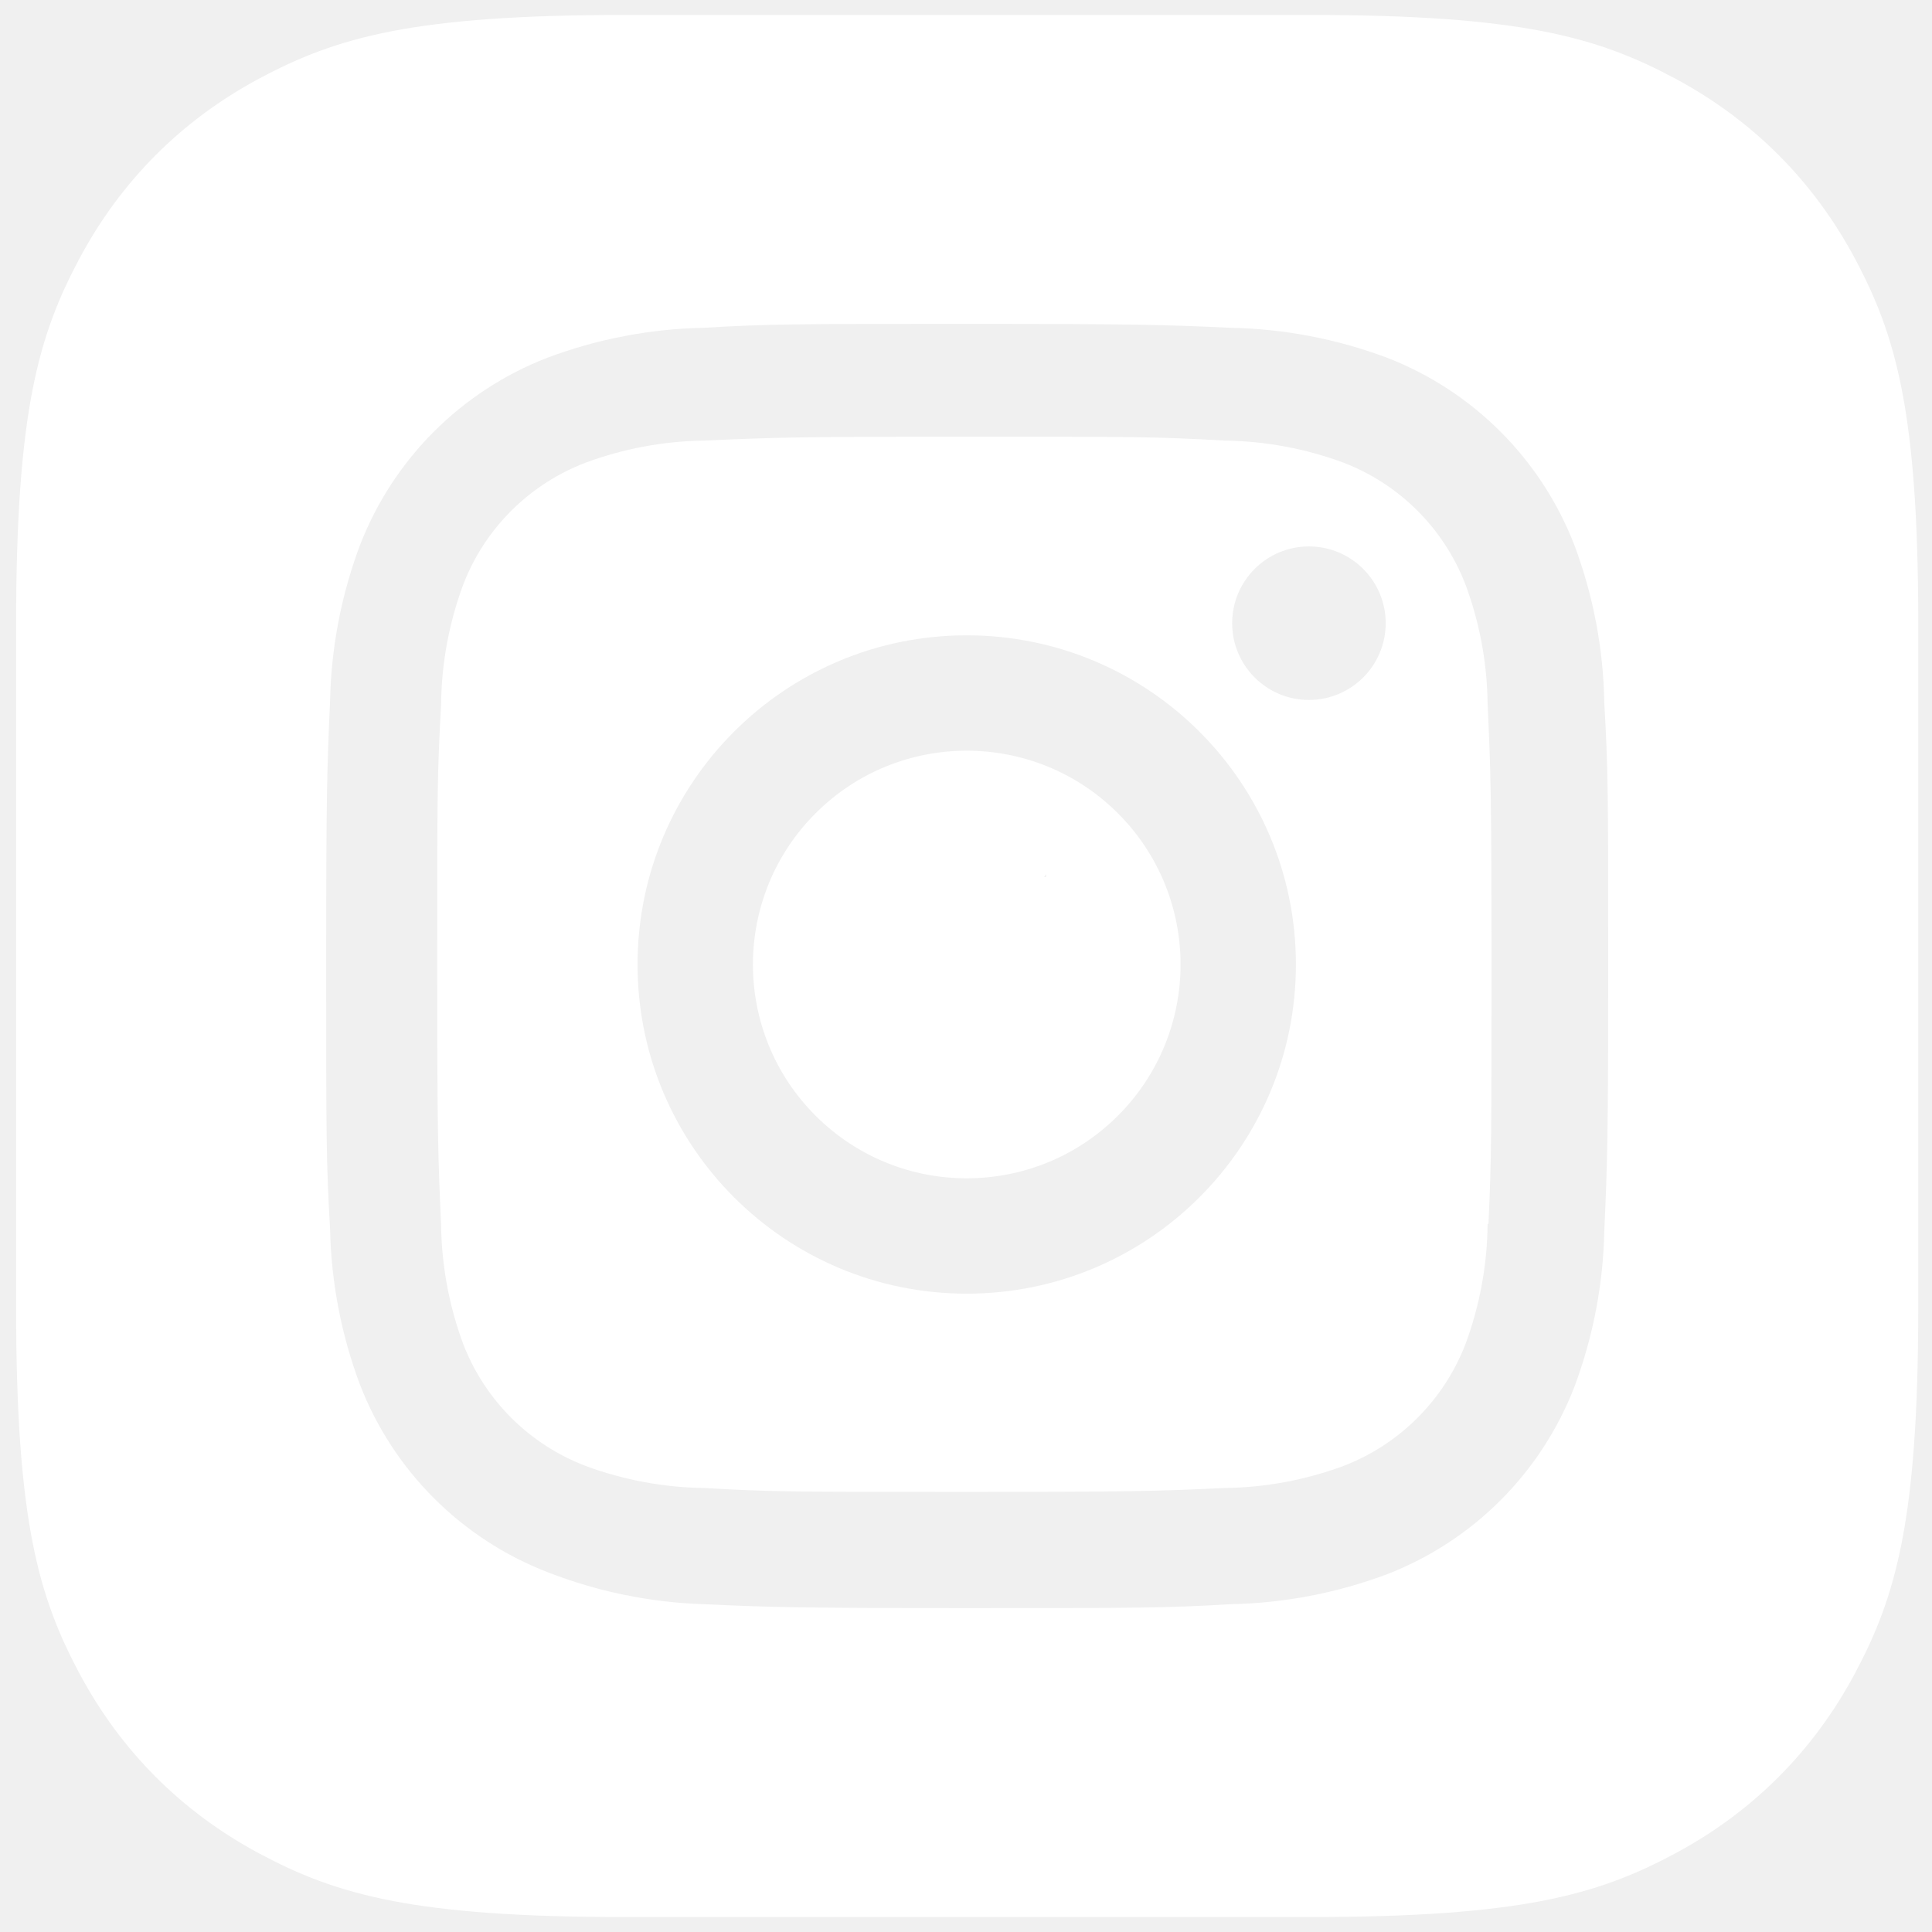
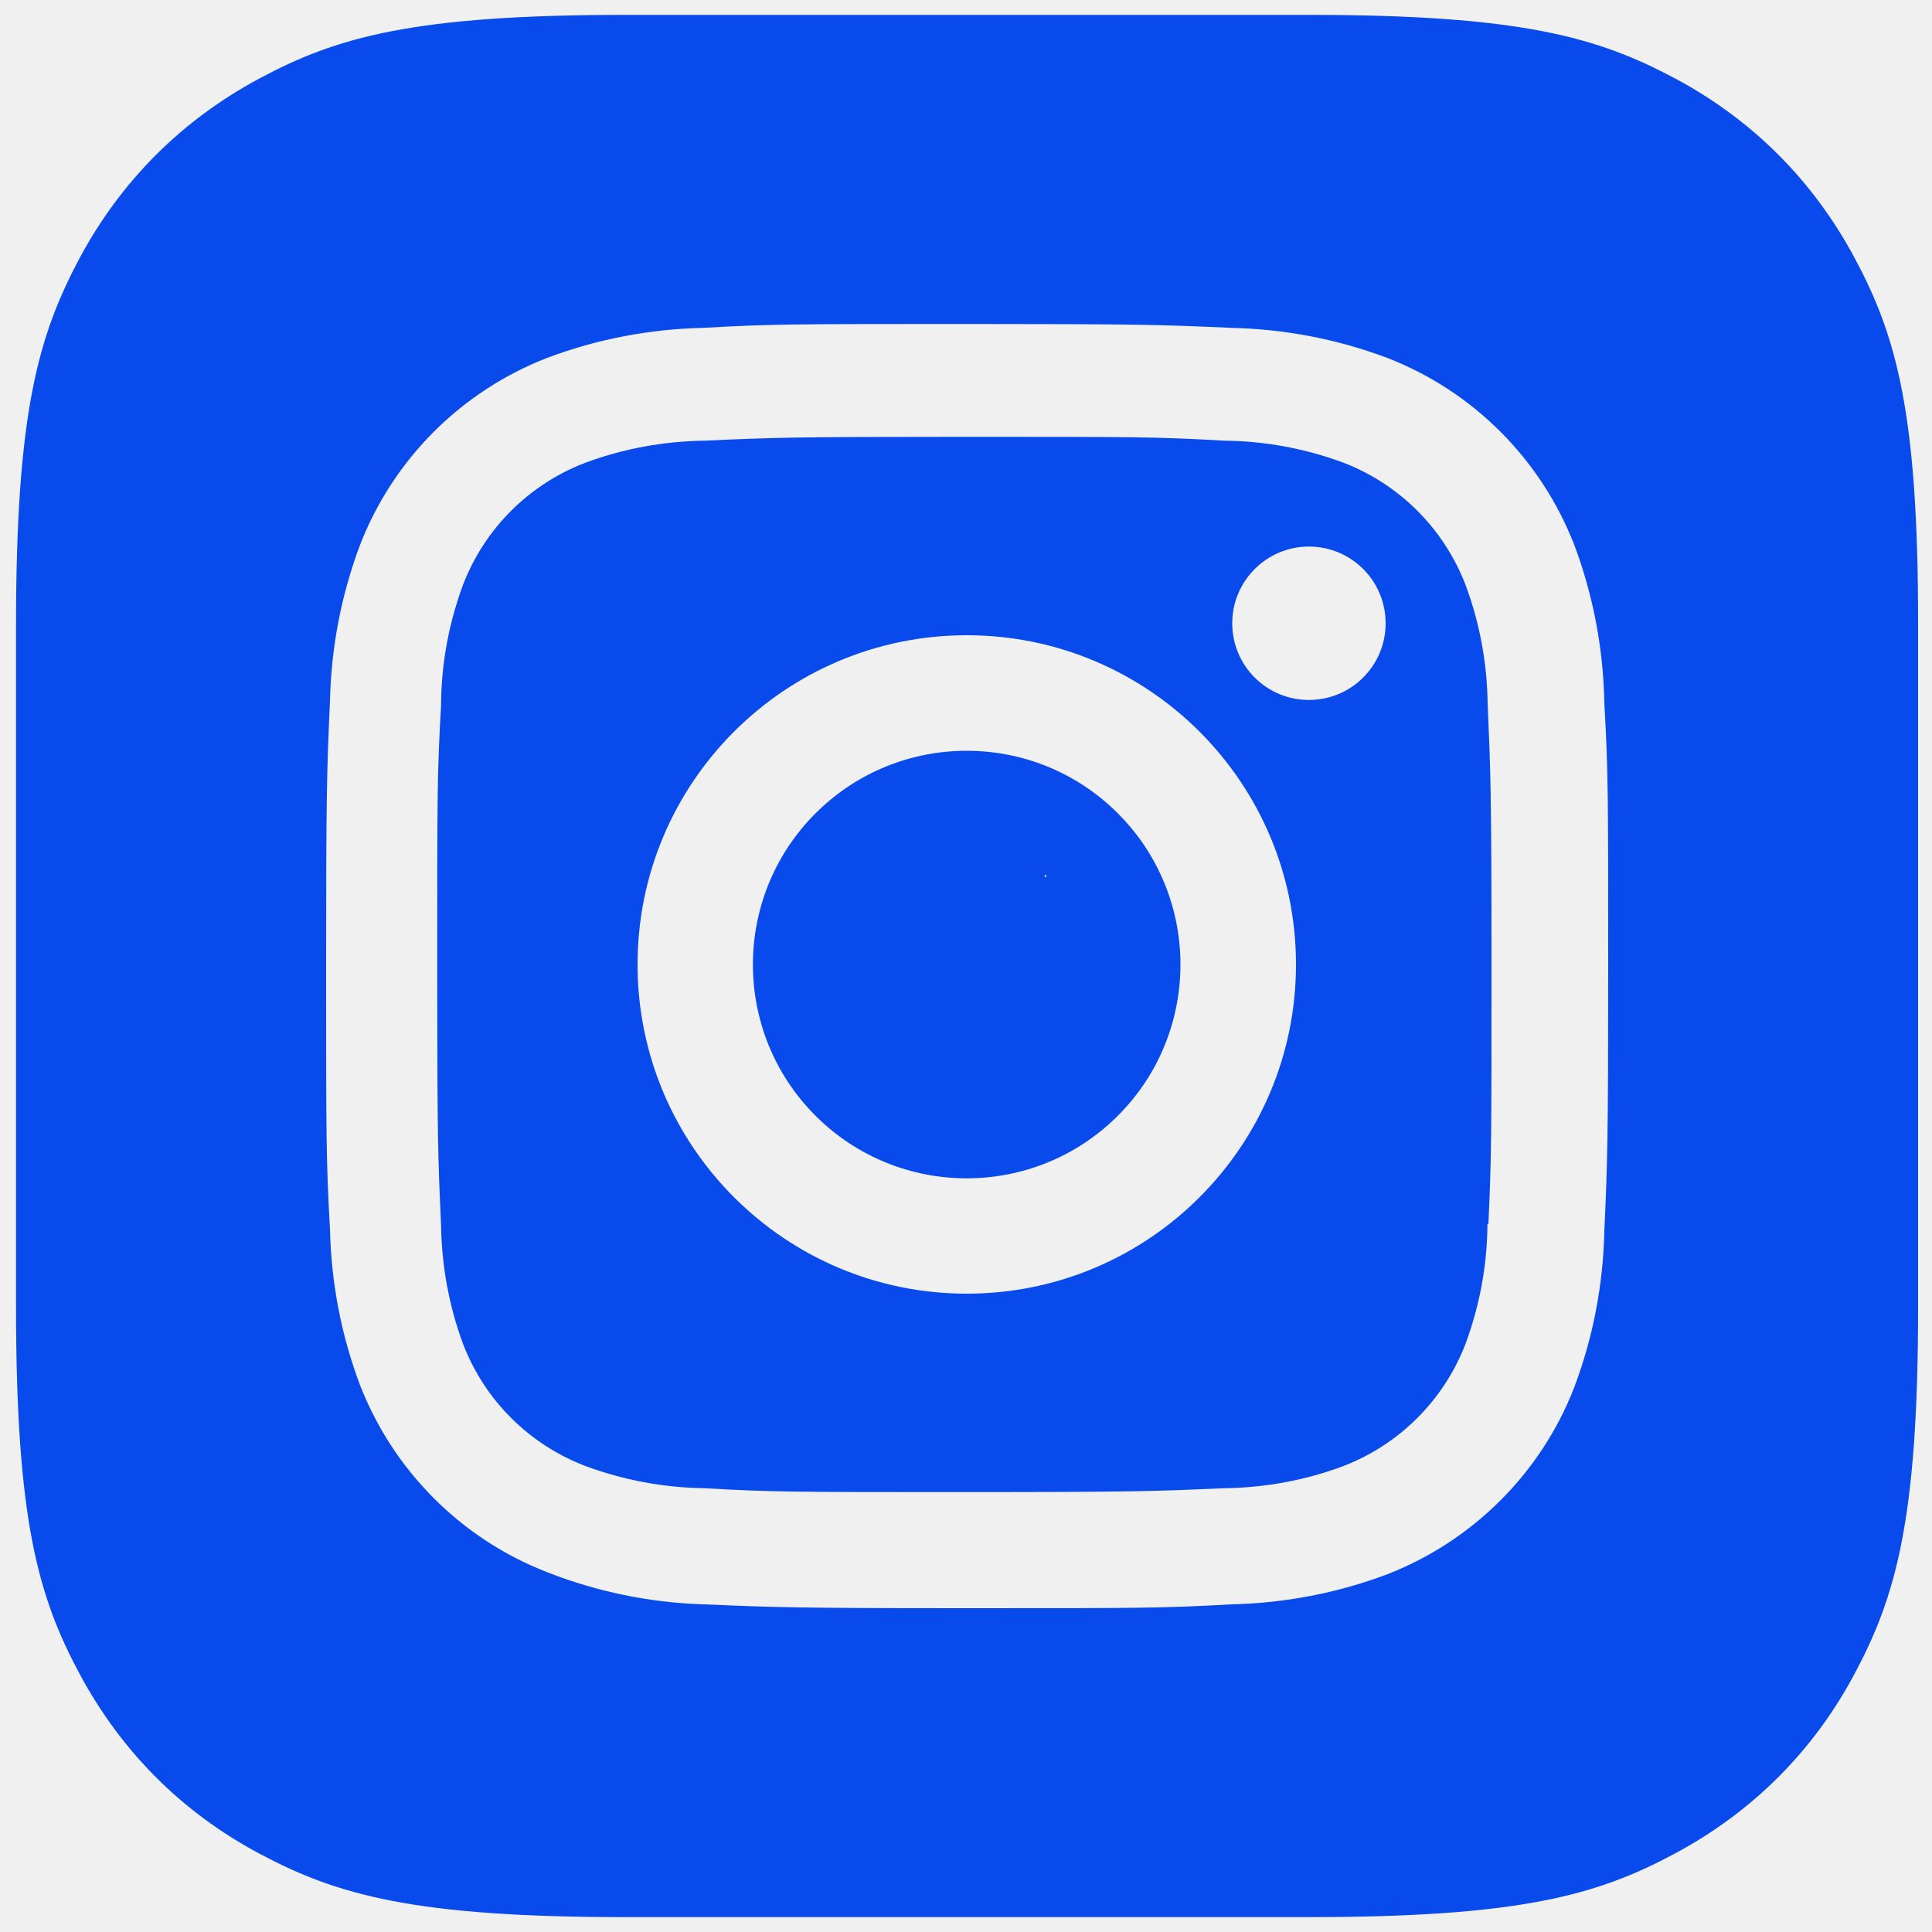
<svg xmlns="http://www.w3.org/2000/svg" version="1.1" id="Capa_1" x="0px" y="0px" viewBox="0 0 1000 1000" style="enable-background:new 0 0 1000 1000;" xml:space="preserve">
  <style type="text/css">
- 	.st0{fill:#FFFFFF;}
+ 	.st0{fill:#084AEB;}
</style>
  <g>
-     <path class="st0" d="M960.01,133.65c-21.45-40.11-52.93-71.59-93.04-93.04S787.07,7.73,677.36,7.73H323.88   c-109.72,0-149.5,11.42-189.61,32.88c-40.12,21.45-71.59,52.92-93.05,93.04c-21.45,40.11-32.88,79.9-32.88,189.61v353.48   c0,109.72,11.42,149.5,32.88,189.61c21.45,40.11,52.93,71.59,93.04,93.04c40.11,21.45,79.9,32.88,189.61,32.88h353.48   c109.72,0,149.5-11.42,189.61-32.88c40.11-21.45,71.59-52.93,93.04-93.04s32.88-79.9,32.88-189.61V323.26h0.01   C992.89,213.54,981.47,173.76,960.01,133.65z M830.38,637.27c-0.57,27.54-5.81,54.8-15.49,80.59   c-17.24,44.53-52.45,79.73-96.97,96.97c-25.8,9.68-53.04,14.92-80.59,15.49c-35.24,2.02-46.7,2.02-136.72,2.02   s-101.24-0.45-136.71-2.02c-27.61-0.92-54.86-6.55-80.59-16.61c-44.52-17.24-79.73-52.45-96.97-96.97   c-9.69-25.8-14.93-53.04-15.49-80.59c-2.02-35.24-2.02-46.69-2.02-136.71s0.45-101.24,2.02-136.72c0.56-27.54,5.8-54.8,15.49-80.59   c17.24-44.53,52.45-79.73,96.97-96.97c25.8-9.68,53.04-14.92,80.59-15.49c35.24-2.02,46.69-2.02,136.71-2.02   s101.24,0.45,136.72,2.02c27.54,0.57,54.8,5.81,80.59,15.49c44.53,17.24,79.73,52.45,96.97,96.97   c9.8,26.15,15.05,53.79,15.49,81.71c2.02,35.24,2.02,46.69,2.02,136.71S831.95,601.81,830.38,637.27z" />
-     <path class="st0" d="M758.54,302.58c-11.17-29-34.09-51.91-63.08-63.08c-19.7-7.3-40.5-11.18-61.51-11.45   c-35.69-2.02-44.89-2.02-134.69-2.02c-89.8,0-99.67,0.45-134.69,2.02c-21.01,0.27-41.81,4.14-61.51,11.45   c-29.09,11.09-52.11,34.03-63.3,63.08c-7.38,19.91-11.26,40.95-11.44,62.19c-2.02,35.69-2.02,44.89-2.02,134.69   s0.45,99.67,2.02,134.69c0.27,21.01,4.14,41.81,11.44,61.51c11.2,29.06,34.22,51.98,63.3,63.08c19.7,7.3,40.5,11.18,61.51,11.45   c35.69,2.02,44.89,2.02,134.69,2.02c89.8,0,99.67-0.45,134.69-2.02c21.01-0.27,41.81-4.14,61.51-11.45   c28.99-11.17,51.91-34.09,63.08-63.08c7.38-19.91,11.26-40.95,11.44-62.19h0.45C772,598.22,772,588.57,772,498.77   s-0.45-99.67-2.02-134.69C769.73,343.08,765.86,322.26,758.54,302.58z M500.38,669.6c-94.1,0-170.38-76.29-170.38-170.38   s76.29-170.38,170.38-170.38c94.1,0,170.38,76.29,170.38,170.38S594.49,669.6,500.38,669.6z M677.5,362.29   c-21.95,0-39.73-17.79-39.73-39.73s17.79-39.73,39.73-39.73c21.95,0,39.73,17.79,39.73,39.73   C717.24,344.49,699.45,362.29,677.5,362.29z" />
-     <path class="st0" d="M422.13,420.97c-43.22,43.22-43.22,113.29,0,156.51s113.29,43.22,156.51,0s43.22-113.29,0-156.51   S465.34,377.75,422.13,420.97z M541.45,453.91h-0.99c0.24-0.49,0.74-0.99,0.99-1.48V453.91z" />
+     <path class="st0" d="M960,133.6c-21.5-40.1-52.9-71.6-93-93S787.1,7.7,677.4,7.7H323.9c-109.7,0-149.5,11.4-189.6,32.9   c-40.1,21.5-71.6,52.9-93.1,93C19.8,173.8,8.3,213.5,8.3,323.3v353.5c0,109.7,11.4,149.5,32.9,189.6c21.5,40.1,52.9,71.6,93,93   s79.9,32.9,189.6,32.9h353.5c109.7,0,149.5-11.4,189.6-32.9c40.1-21.5,71.6-52.9,93-93s32.9-79.9,32.9-189.6V323.3h0   C992.9,213.5,981.5,173.8,960,133.6z M830.4,637.3c-0.6,27.5-5.8,54.8-15.5,80.6c-17.2,44.5-52.5,79.7-97,97   c-25.8,9.7-53,14.9-80.6,15.5c-35.2,2-46.7,2-136.7,2s-101.2-0.5-136.7-2c-27.6-0.9-54.9-6.5-80.6-16.6c-44.5-17.2-79.7-52.5-97-97   c-9.7-25.8-14.9-53-15.5-80.6c-2-35.2-2-46.7-2-136.7s0.4-101.2,2-136.7c0.6-27.5,5.8-54.8,15.5-80.6c17.2-44.5,52.4-79.7,97-97   c25.8-9.7,53-14.9,80.6-15.5c35.2-2,46.7-2,136.7-2s101.2,0.4,136.7,2c27.5,0.6,54.8,5.8,80.6,15.5c44.5,17.2,79.7,52.4,97,97   c9.8,26.1,15,53.8,15.5,81.7c2,35.2,2,46.7,2,136.7S832,601.8,830.4,637.3z" />
+     <path class="st0" d="M758.5,302.6c-11.2-29-34.1-51.9-63.1-63.1c-19.7-7.3-40.5-11.2-61.5-11.4c-35.7-2-44.9-2-134.7-2   s-99.7,0.4-134.7,2c-21,0.3-41.8,4.1-61.5,11.4c-29.1,11.1-52.1,34-63.3,63.1c-7.4,19.9-11.3,41-11.4,62.2c-2,35.7-2,44.9-2,134.7   s0.4,99.7,2,134.7c0.3,21,4.1,41.8,11.4,61.5c11.2,29.1,34.2,52,63.3,63.1c19.7,7.3,40.5,11.2,61.5,11.5c35.7,2,44.9,2,134.7,2   s99.7-0.5,134.7-2c21-0.3,41.8-4.1,61.5-11.5c29-11.2,51.9-34.1,63.1-63.1c7.4-19.9,11.3-41,11.4-62.2h0.5   c1.6-35.3,1.6-44.9,1.6-134.7s-0.5-99.7-2-134.7C769.7,343.1,765.9,322.3,758.5,302.6z M500.4,669.6   c-94.1,0-170.4-76.3-170.4-170.4s76.3-170.4,170.4-170.4c94.1,0,170.4,76.3,170.4,170.4S594.5,669.6,500.4,669.6z M677.5,362.3   c-22,0-39.7-17.8-39.7-39.7s17.8-39.7,39.7-39.7c22,0,39.7,17.8,39.7,39.7C717.2,344.5,699.5,362.3,677.5,362.3z" />
+     <path class="st0" d="M422.1,421c-43.2,43.2-43.2,113.3,0,156.5s113.3,43.2,156.5,0s43.2-113.3,0-156.5S465.3,377.8,422.1,421z    M541.5,453.9h-1c0.2-0.5,0.7-1,1-1.5V453.9z" />
  </g>
</svg>
